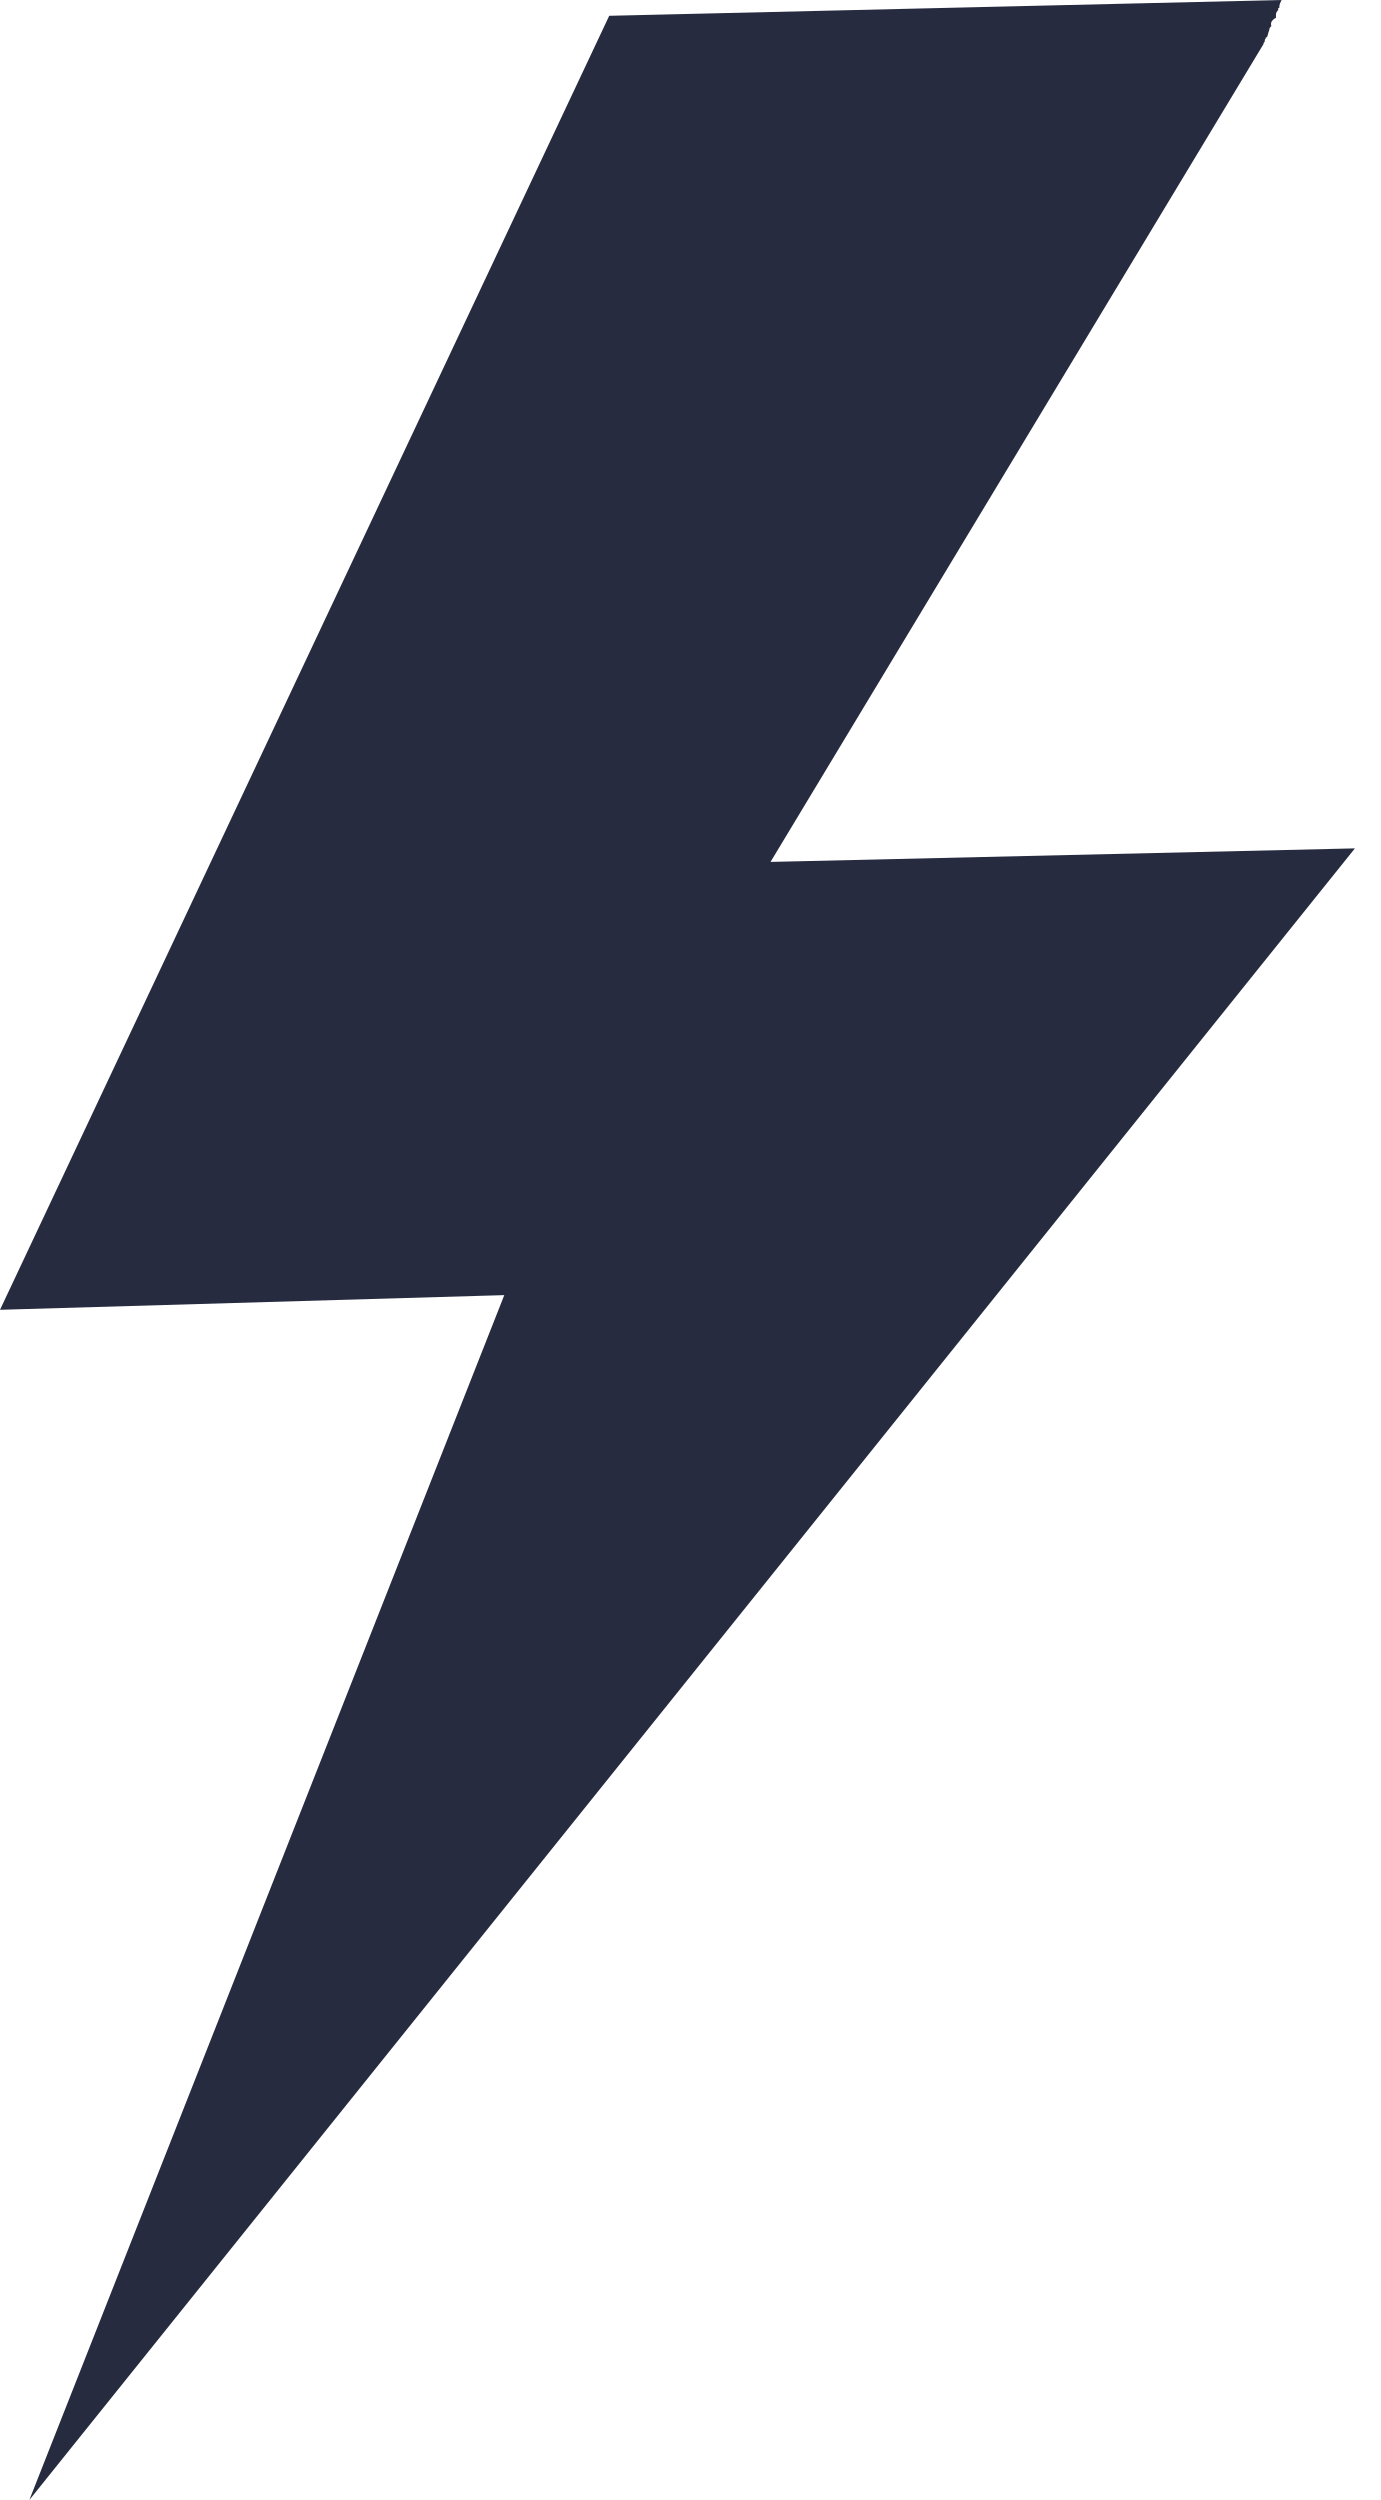
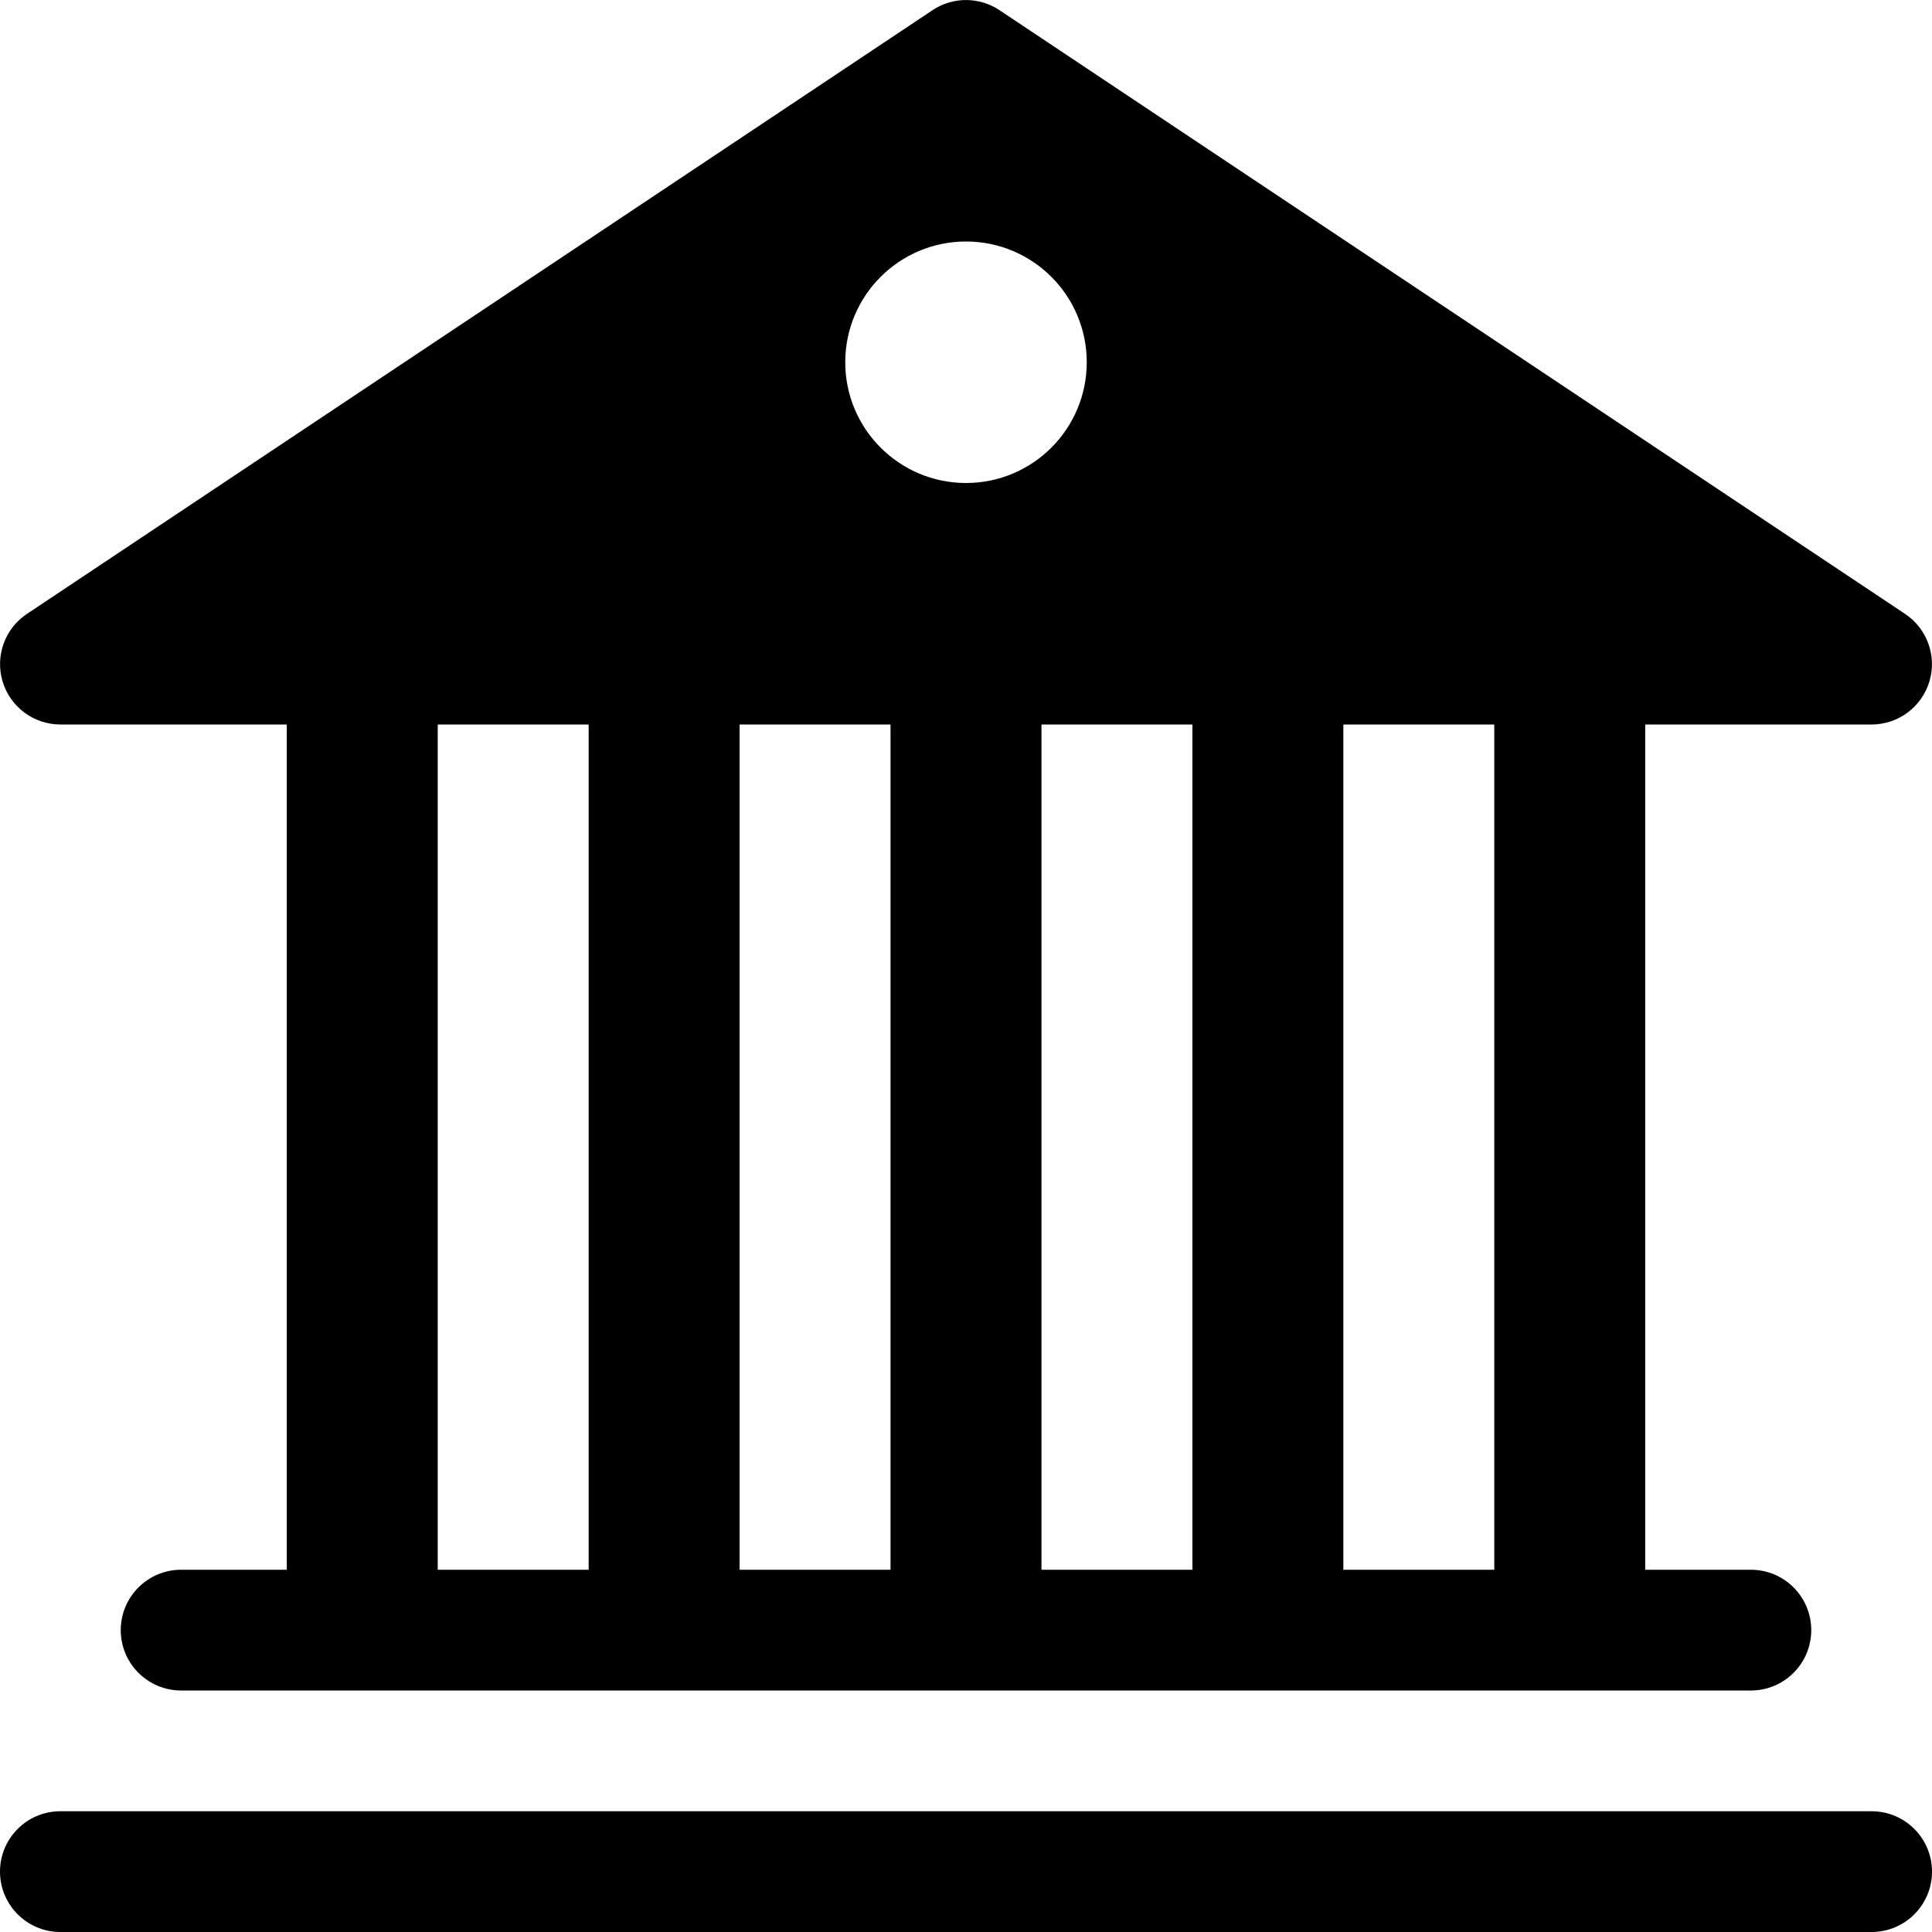
- <svg xmlns="http://www.w3.org/2000/svg" version="1.1" id="Layer_1" x="0px" y="0px" viewBox="0 0 122.4 221.6" style="enable-background:new 0 0 122.4 221.6;" xml:space="preserve">
-   <style type="text/css">
- 	.st0{fill:#F8BD7A;}
- 	.st1{fill:#262B40;}
- </style>
-   <path class="st0" d="M914.3,109.3L912,109c0.2,1.2,0.3,2.5,0.5,3.8C913,111.6,913.6,110.4,914.3,109.3z" />
-   <path class="st1" d="M44.7,114.8L2.6,221.6L120.1,75.2l-51.8,1.2L112,3.9c0-0.1,0-0.1,0.1-0.2c0-0.1,0-0.2,0.1-0.3l0,0  c0-0.1,0-0.1,0.1-0.1c0.1-0.2,0.1-0.4,0.2-0.6c0-0.2,0.1-0.3,0.2-0.4c-0.1-0.2,0-0.4,0.1-0.5c0.1-0.1,0.2-0.2,0.3-0.2V1.3  c0-0.2,0.1-0.3,0.2-0.4l0,0V0.8c0-0.1,0-0.1,0.1-0.1l0,0V0.6c0-0.2,0.1-0.4,0.2-0.6L54,1.4L0,116.1L44.7,114.8z" />
+ <svg xmlns="http://www.w3.org/2000/svg" width="16" height="16" fill="currentColor" class="bi bi-bank2" viewBox="0 0 16 16">
+   <path d="M8.277.084a.5.5 0 0 0-.554 0l-7.5 5A.5.5 0 0 0 .5 6h1.875v7H1.5a.5.5 0 0 0 0 1h13a.5.5 0 1 0 0-1h-.875V6H15.5a.5.5 0 0 0 .277-.916l-7.5-5zM12.375 6v7h-1.25V6h1.25zm-2.5 0v7h-1.25V6h1.25zm-2.5 0v7h-1.25V6h1.25zm-2.5 0v7h-1.25V6h1.25zM8 4a1 1 0 1 1 0-2 1 1 0 0 1 0 2zM.5 15a.5.5 0 0 0 0 1h15a.5.5 0 1 0 0-1H.5z" />
</svg>
